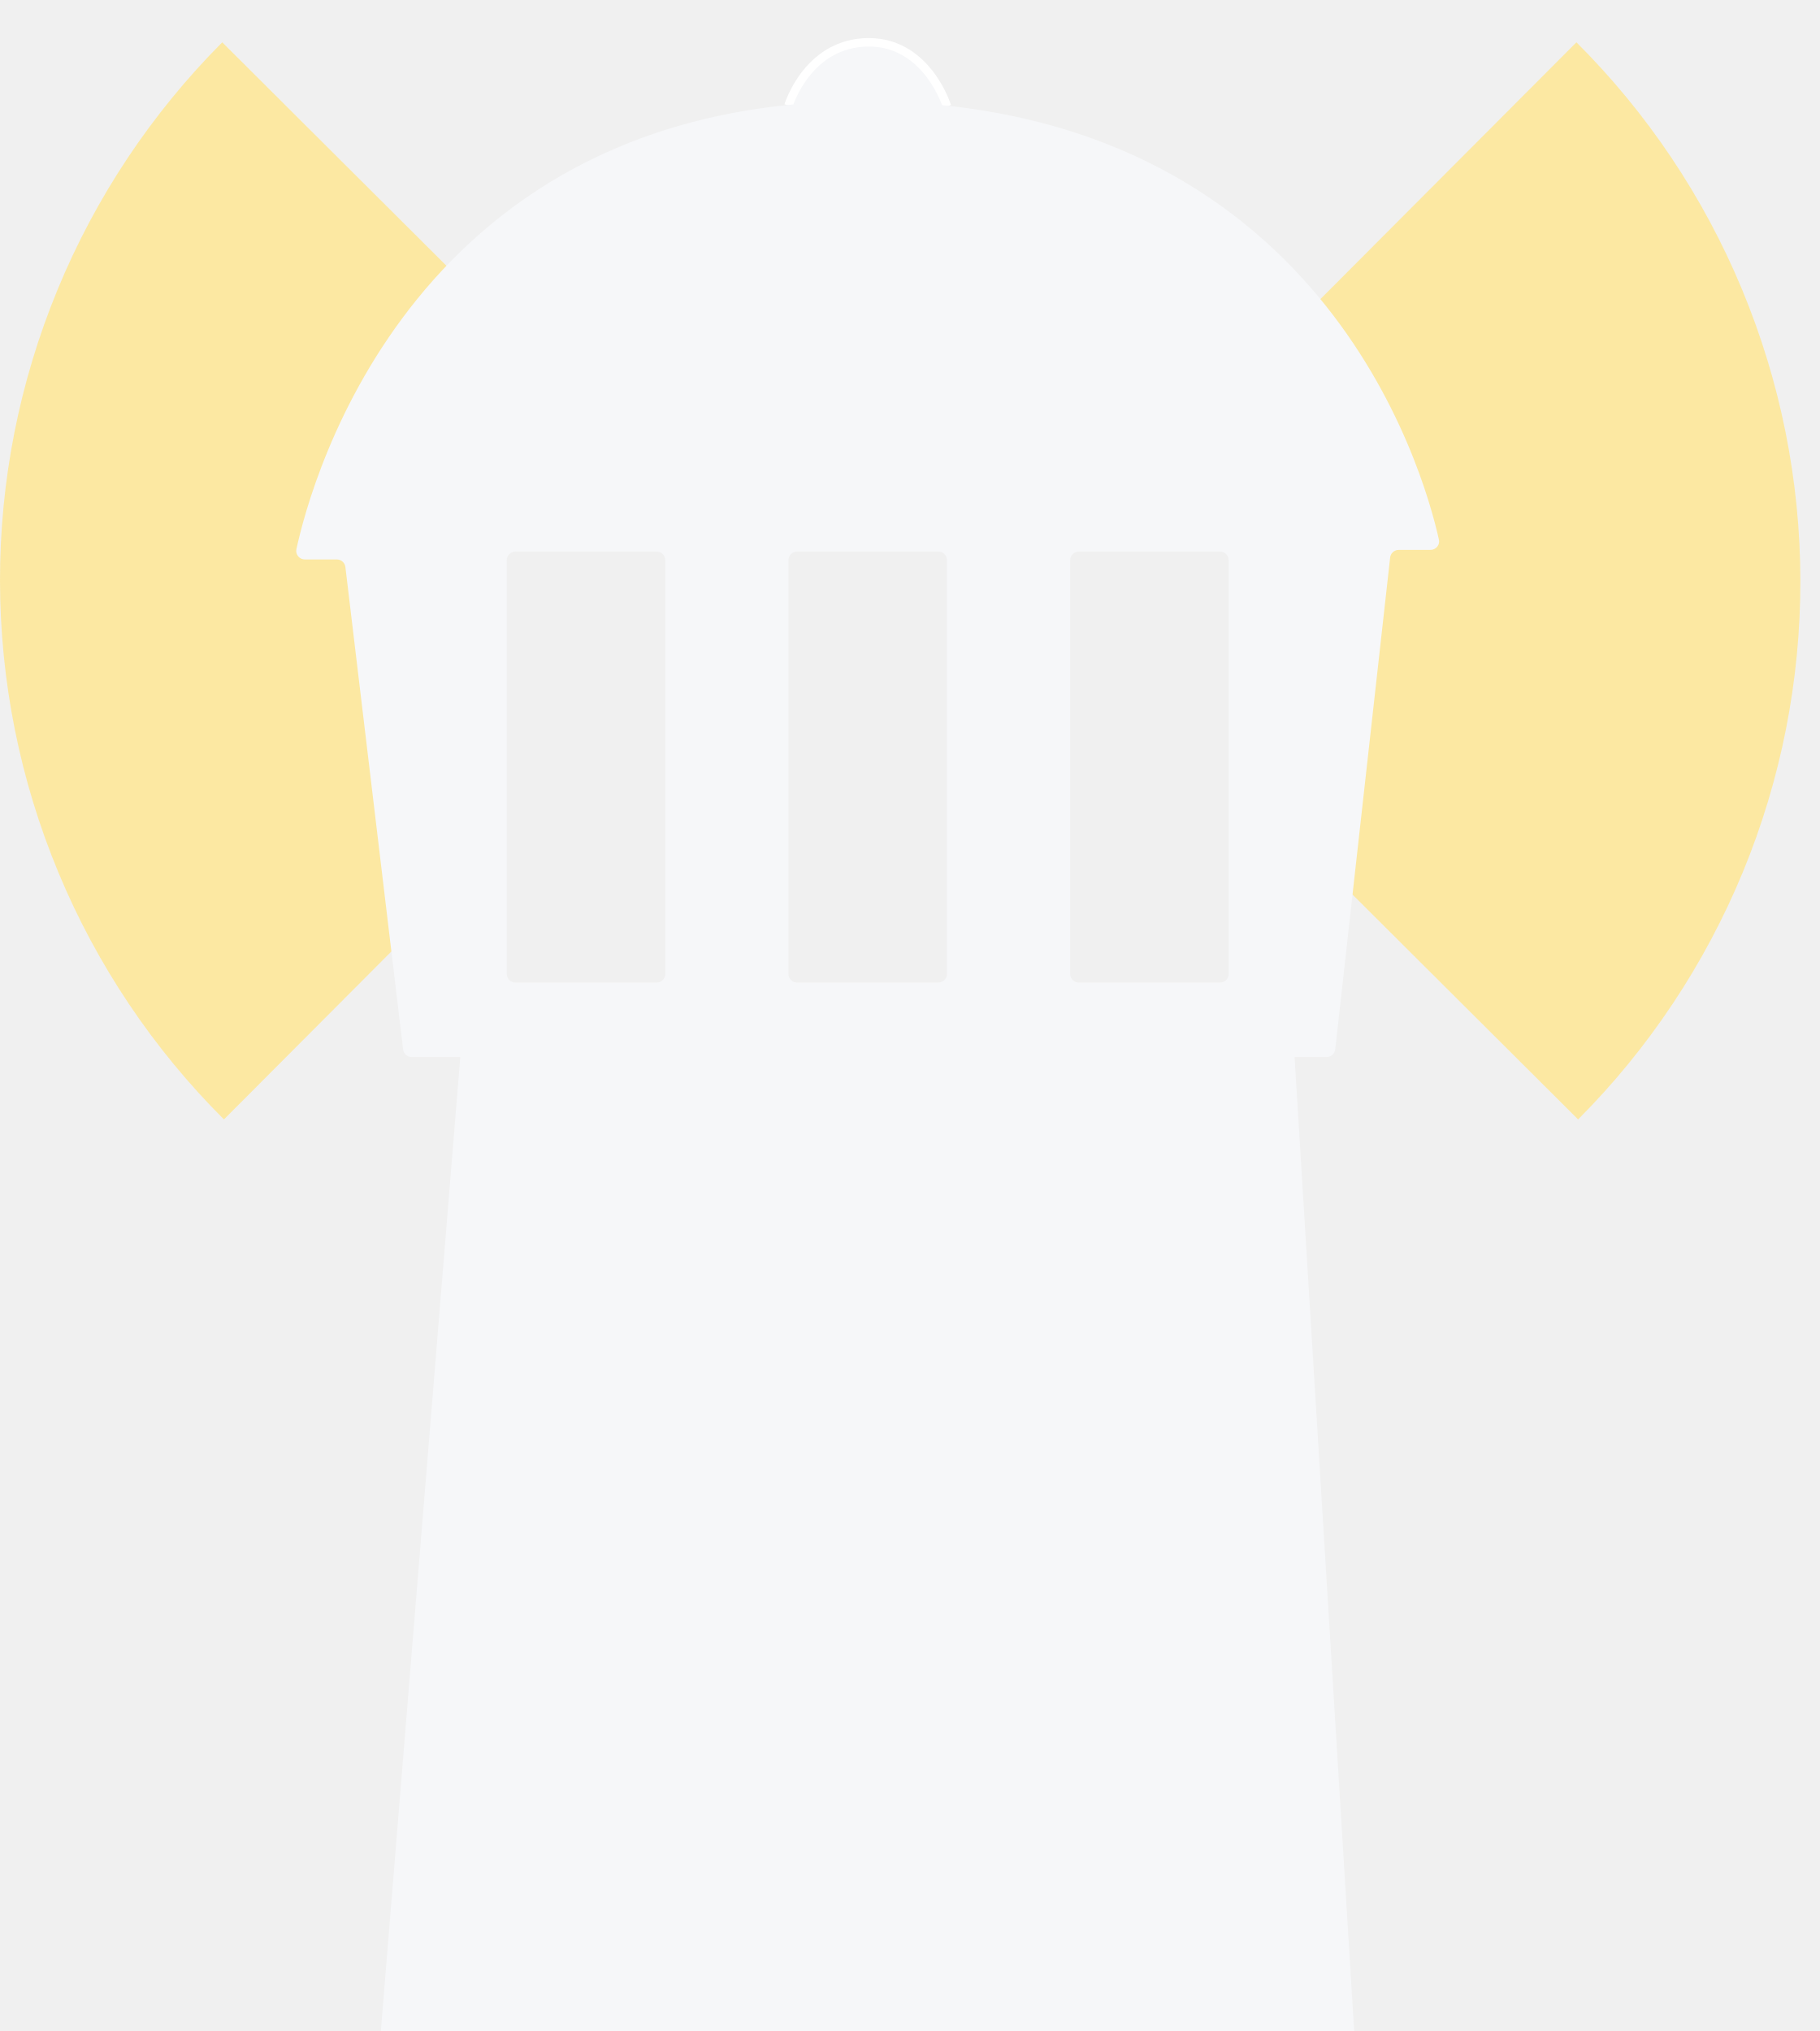
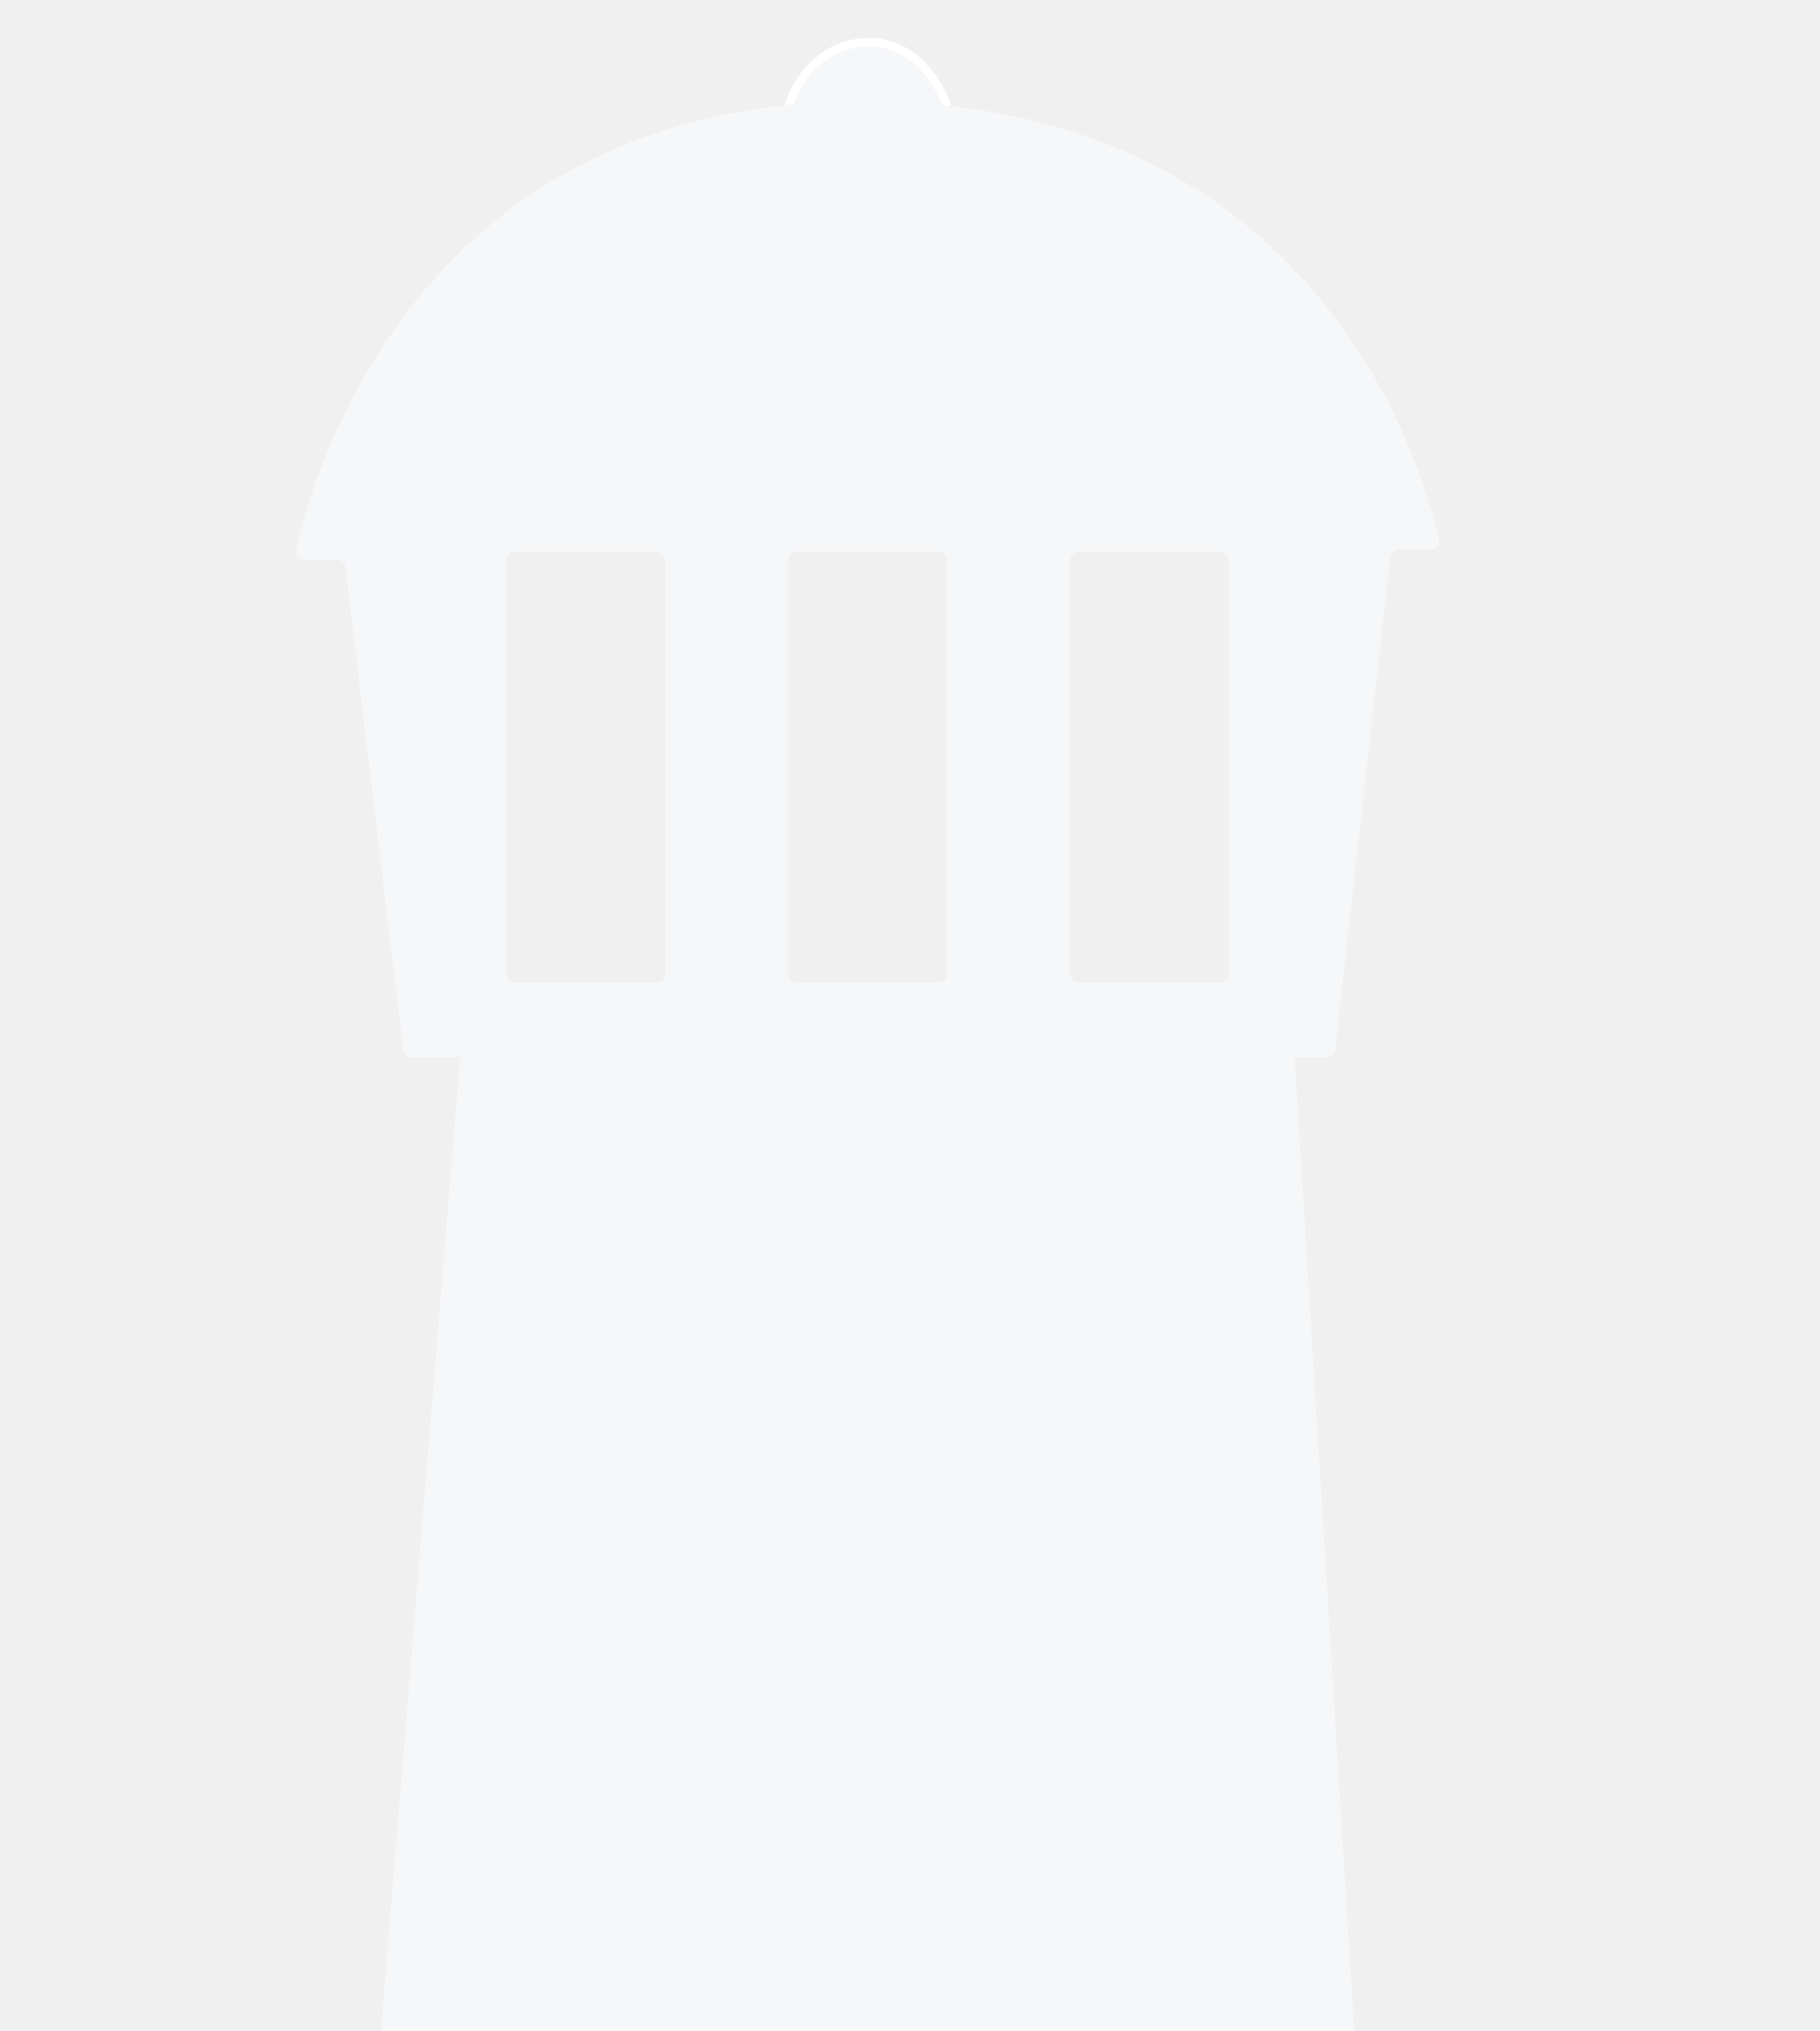
<svg xmlns="http://www.w3.org/2000/svg" width="43" height="48" viewBox="0 0 43 48" fill="none">
-   <path fill-rule="evenodd" clip-rule="evenodd" d="M5.252 1C3.584 2.674 2.261 4.66 1.36 6.846C0.458 9.031 -0.004 11.372 2.16029e-05 13.736C0.004 16.1 0.473 18.44 1.381 20.622C2.289 22.805 3.618 24.787 5.292 26.456L11.544 20.184V10H14.28L5.252 1ZM31.544 20.726V10H28.28L37.252 1C38.926 2.669 40.255 4.651 41.163 6.834C42.071 9.016 42.541 11.356 42.544 13.72C42.548 16.084 42.086 18.425 41.185 20.61C40.283 22.795 38.961 24.782 37.292 26.456L31.544 20.726Z" fill="#FFE68F" fill-opacity="0.8" />
  <path d="M10.957 24H30.532L32 48H9L10.957 24Z" fill="#F6F7F9" />
  <path d="M18.633 2.494C18.633 2.494 19.085 1 20.532 1C21.915 1 22.377 2.512 22.377 2.512" fill="#F6F7F9" />
  <path d="M18.633 2.494C18.633 2.494 19.085 1 20.532 1C21.915 1 22.377 2.512 22.377 2.512" stroke="white" stroke-width="0.2" stroke-linejoin="round" />
  <path d="M33.999 12.738C33.647 11.153 31.225 2.454 20.506 2.393C9.787 2.332 7.353 11.365 7.005 12.976C6.998 13.006 6.998 13.037 7.005 13.067C7.013 13.097 7.027 13.124 7.046 13.148C7.066 13.172 7.091 13.191 7.119 13.204C7.147 13.217 7.178 13.223 7.209 13.222H7.958C8.008 13.222 8.057 13.24 8.095 13.273C8.132 13.306 8.156 13.352 8.162 13.402L9.526 24.802C9.532 24.852 9.555 24.898 9.593 24.931C9.631 24.964 9.679 24.982 9.73 24.982H31.35C31.4 24.982 31.449 24.964 31.487 24.93C31.524 24.896 31.548 24.85 31.553 24.8L32.85 13.178C32.855 13.128 32.879 13.081 32.917 13.048C32.954 13.014 33.003 12.996 33.054 12.996H33.797C33.829 12.997 33.861 12.99 33.89 12.977C33.919 12.963 33.945 12.943 33.965 12.918C33.984 12.893 33.998 12.863 34.004 12.832C34.01 12.8 34.008 12.768 33.999 12.738ZM15.721 23.02C15.721 23.073 15.699 23.124 15.661 23.162C15.623 23.2 15.571 23.221 15.517 23.221H12.179C12.125 23.221 12.074 23.2 12.035 23.162C11.997 23.124 11.976 23.073 11.976 23.02V13.238C11.976 13.185 11.997 13.133 12.035 13.095C12.074 13.058 12.125 13.036 12.179 13.036H15.517C15.571 13.036 15.623 13.058 15.661 13.095C15.699 13.133 15.721 13.185 15.721 13.238V23.02ZM22.377 23.02C22.377 23.073 22.356 23.124 22.318 23.162C22.28 23.2 22.228 23.221 22.174 23.221H18.836C18.782 23.221 18.73 23.2 18.692 23.162C18.654 23.124 18.633 23.073 18.633 23.02V13.238C18.633 13.185 18.654 13.133 18.692 13.095C18.73 13.058 18.782 13.036 18.836 13.036H22.174C22.228 13.036 22.28 13.058 22.318 13.095C22.356 13.133 22.377 13.185 22.377 13.238V23.02ZM29.034 23.02C29.034 23.073 29.013 23.124 28.975 23.162C28.936 23.2 28.885 23.221 28.831 23.221H25.493C25.439 23.221 25.387 23.2 25.349 23.162C25.311 23.124 25.289 23.073 25.289 23.02V13.238C25.289 13.185 25.311 13.133 25.349 13.095C25.387 13.058 25.439 13.036 25.493 13.036H28.831C28.885 13.036 28.936 13.058 28.975 13.095C29.013 13.133 29.034 13.185 29.034 13.238V23.02Z" fill="#F6F7F9" />
</svg>
